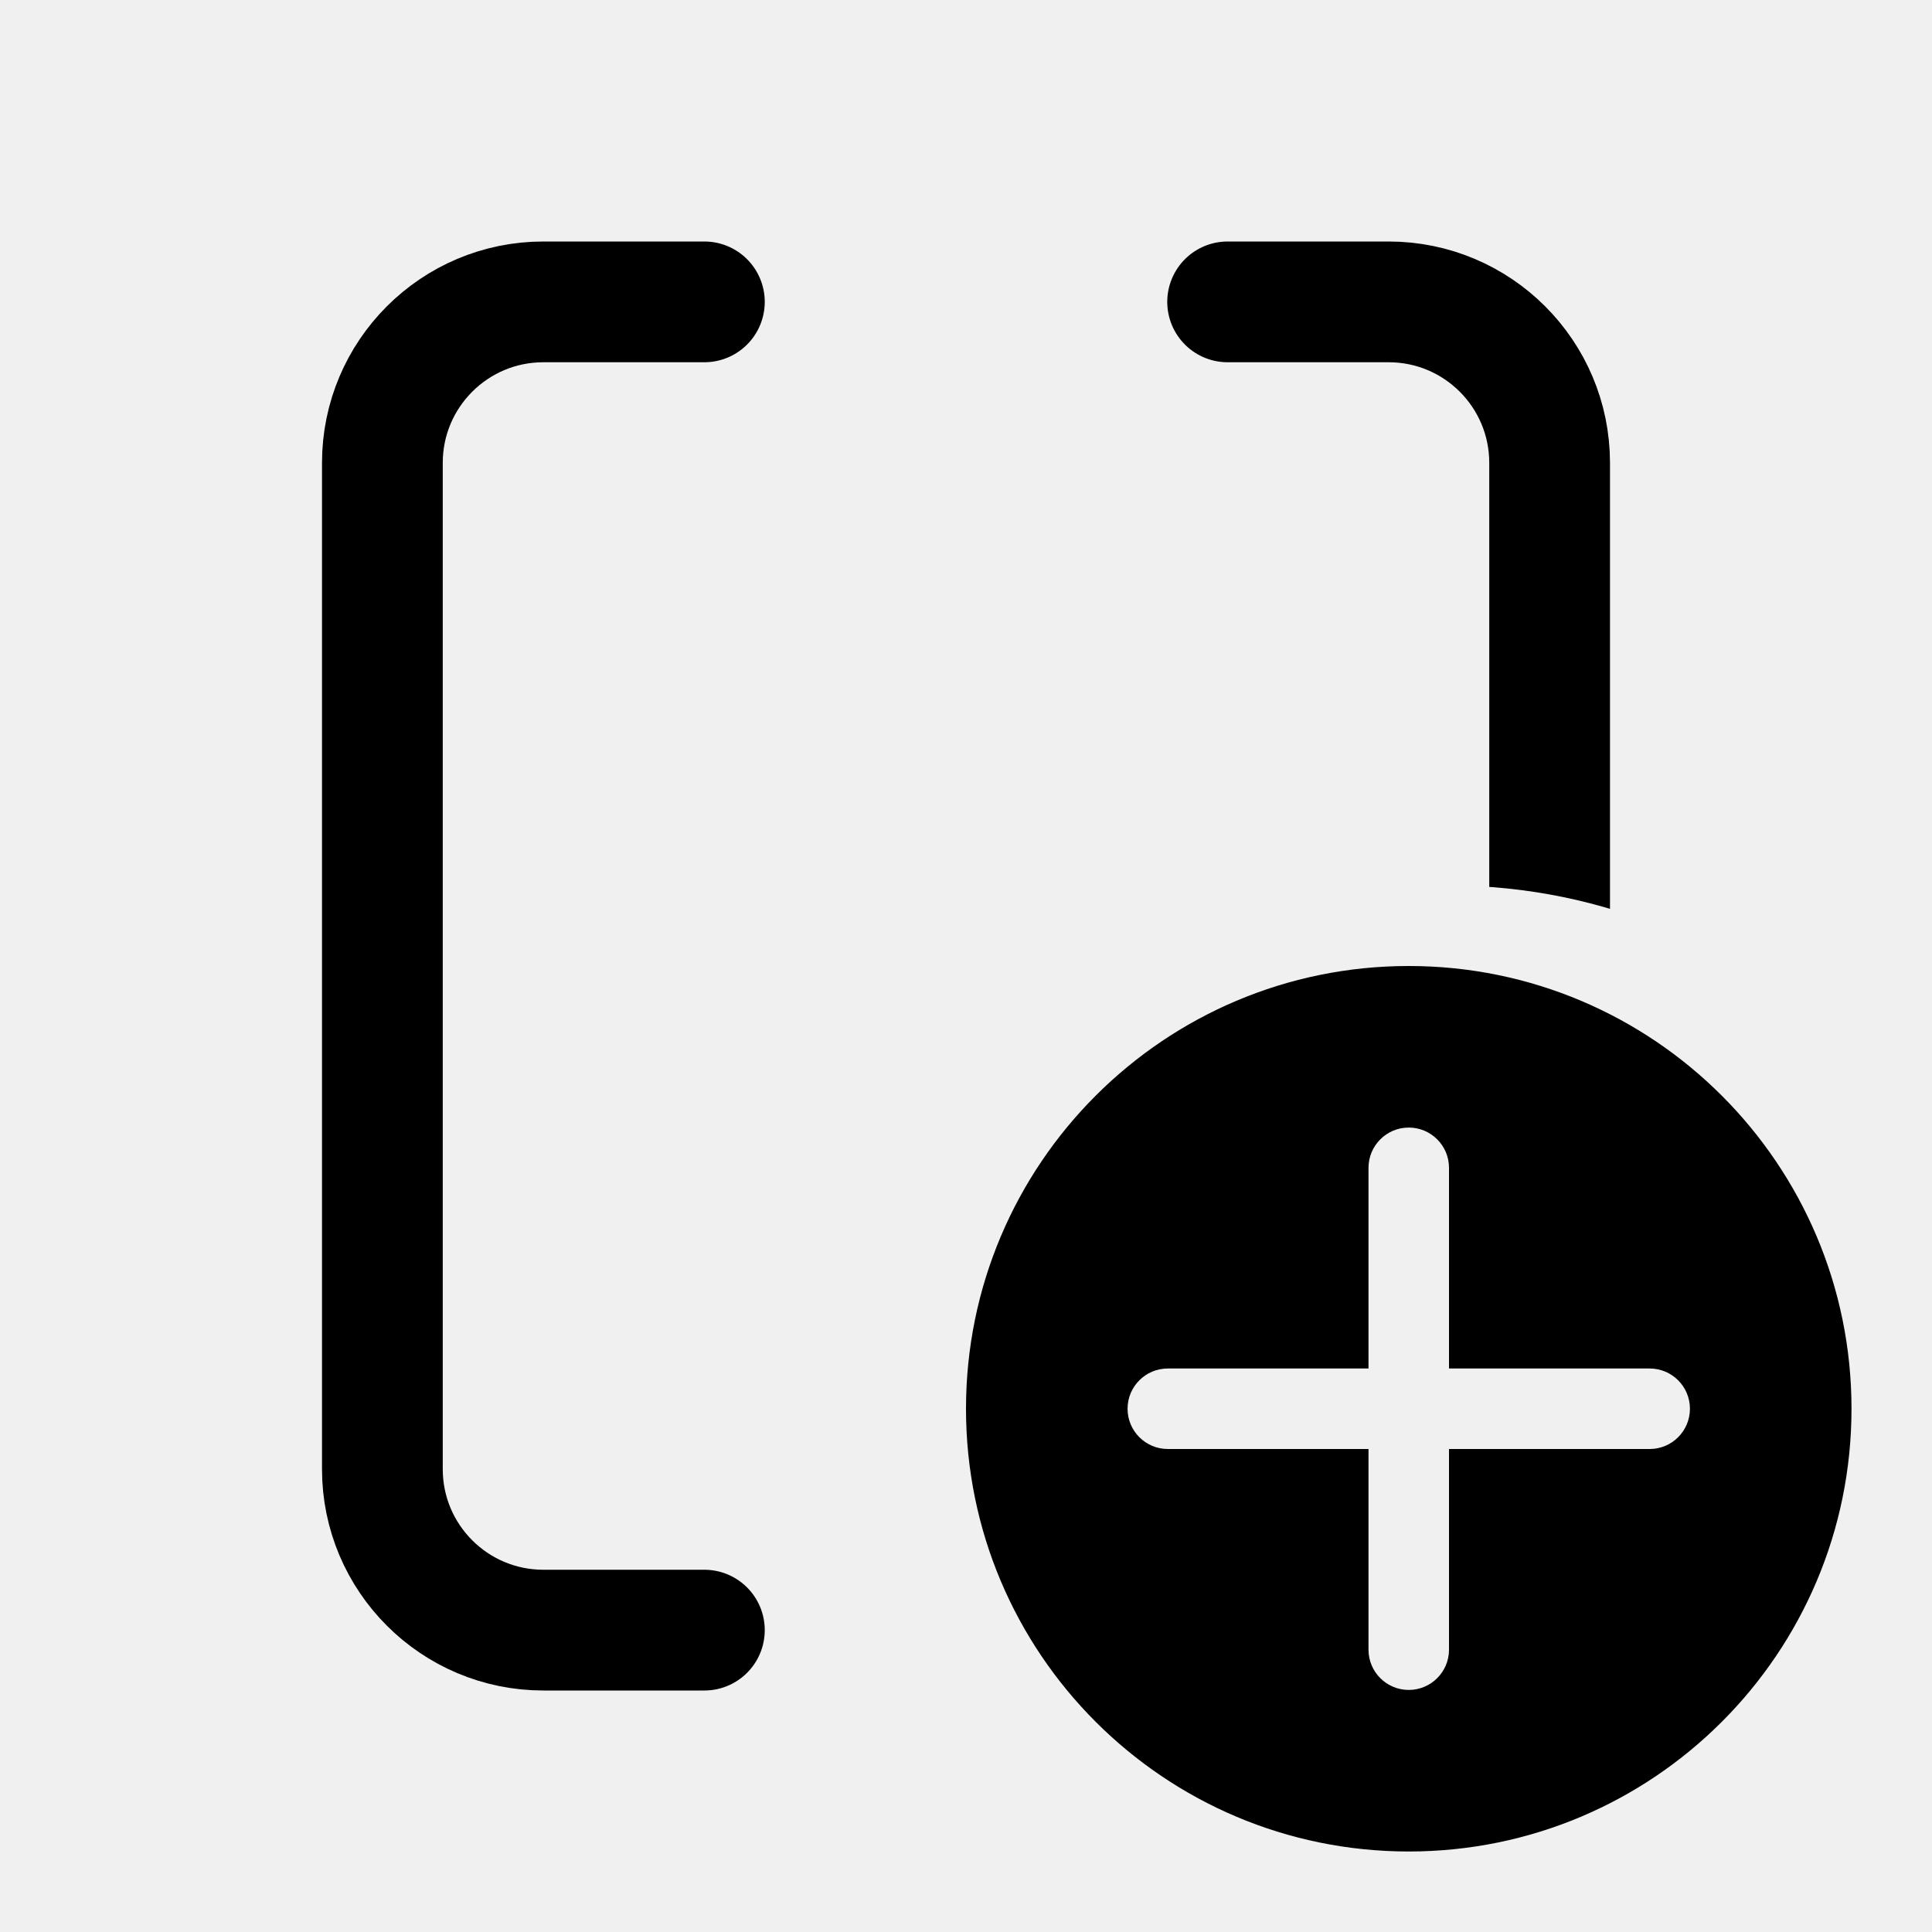
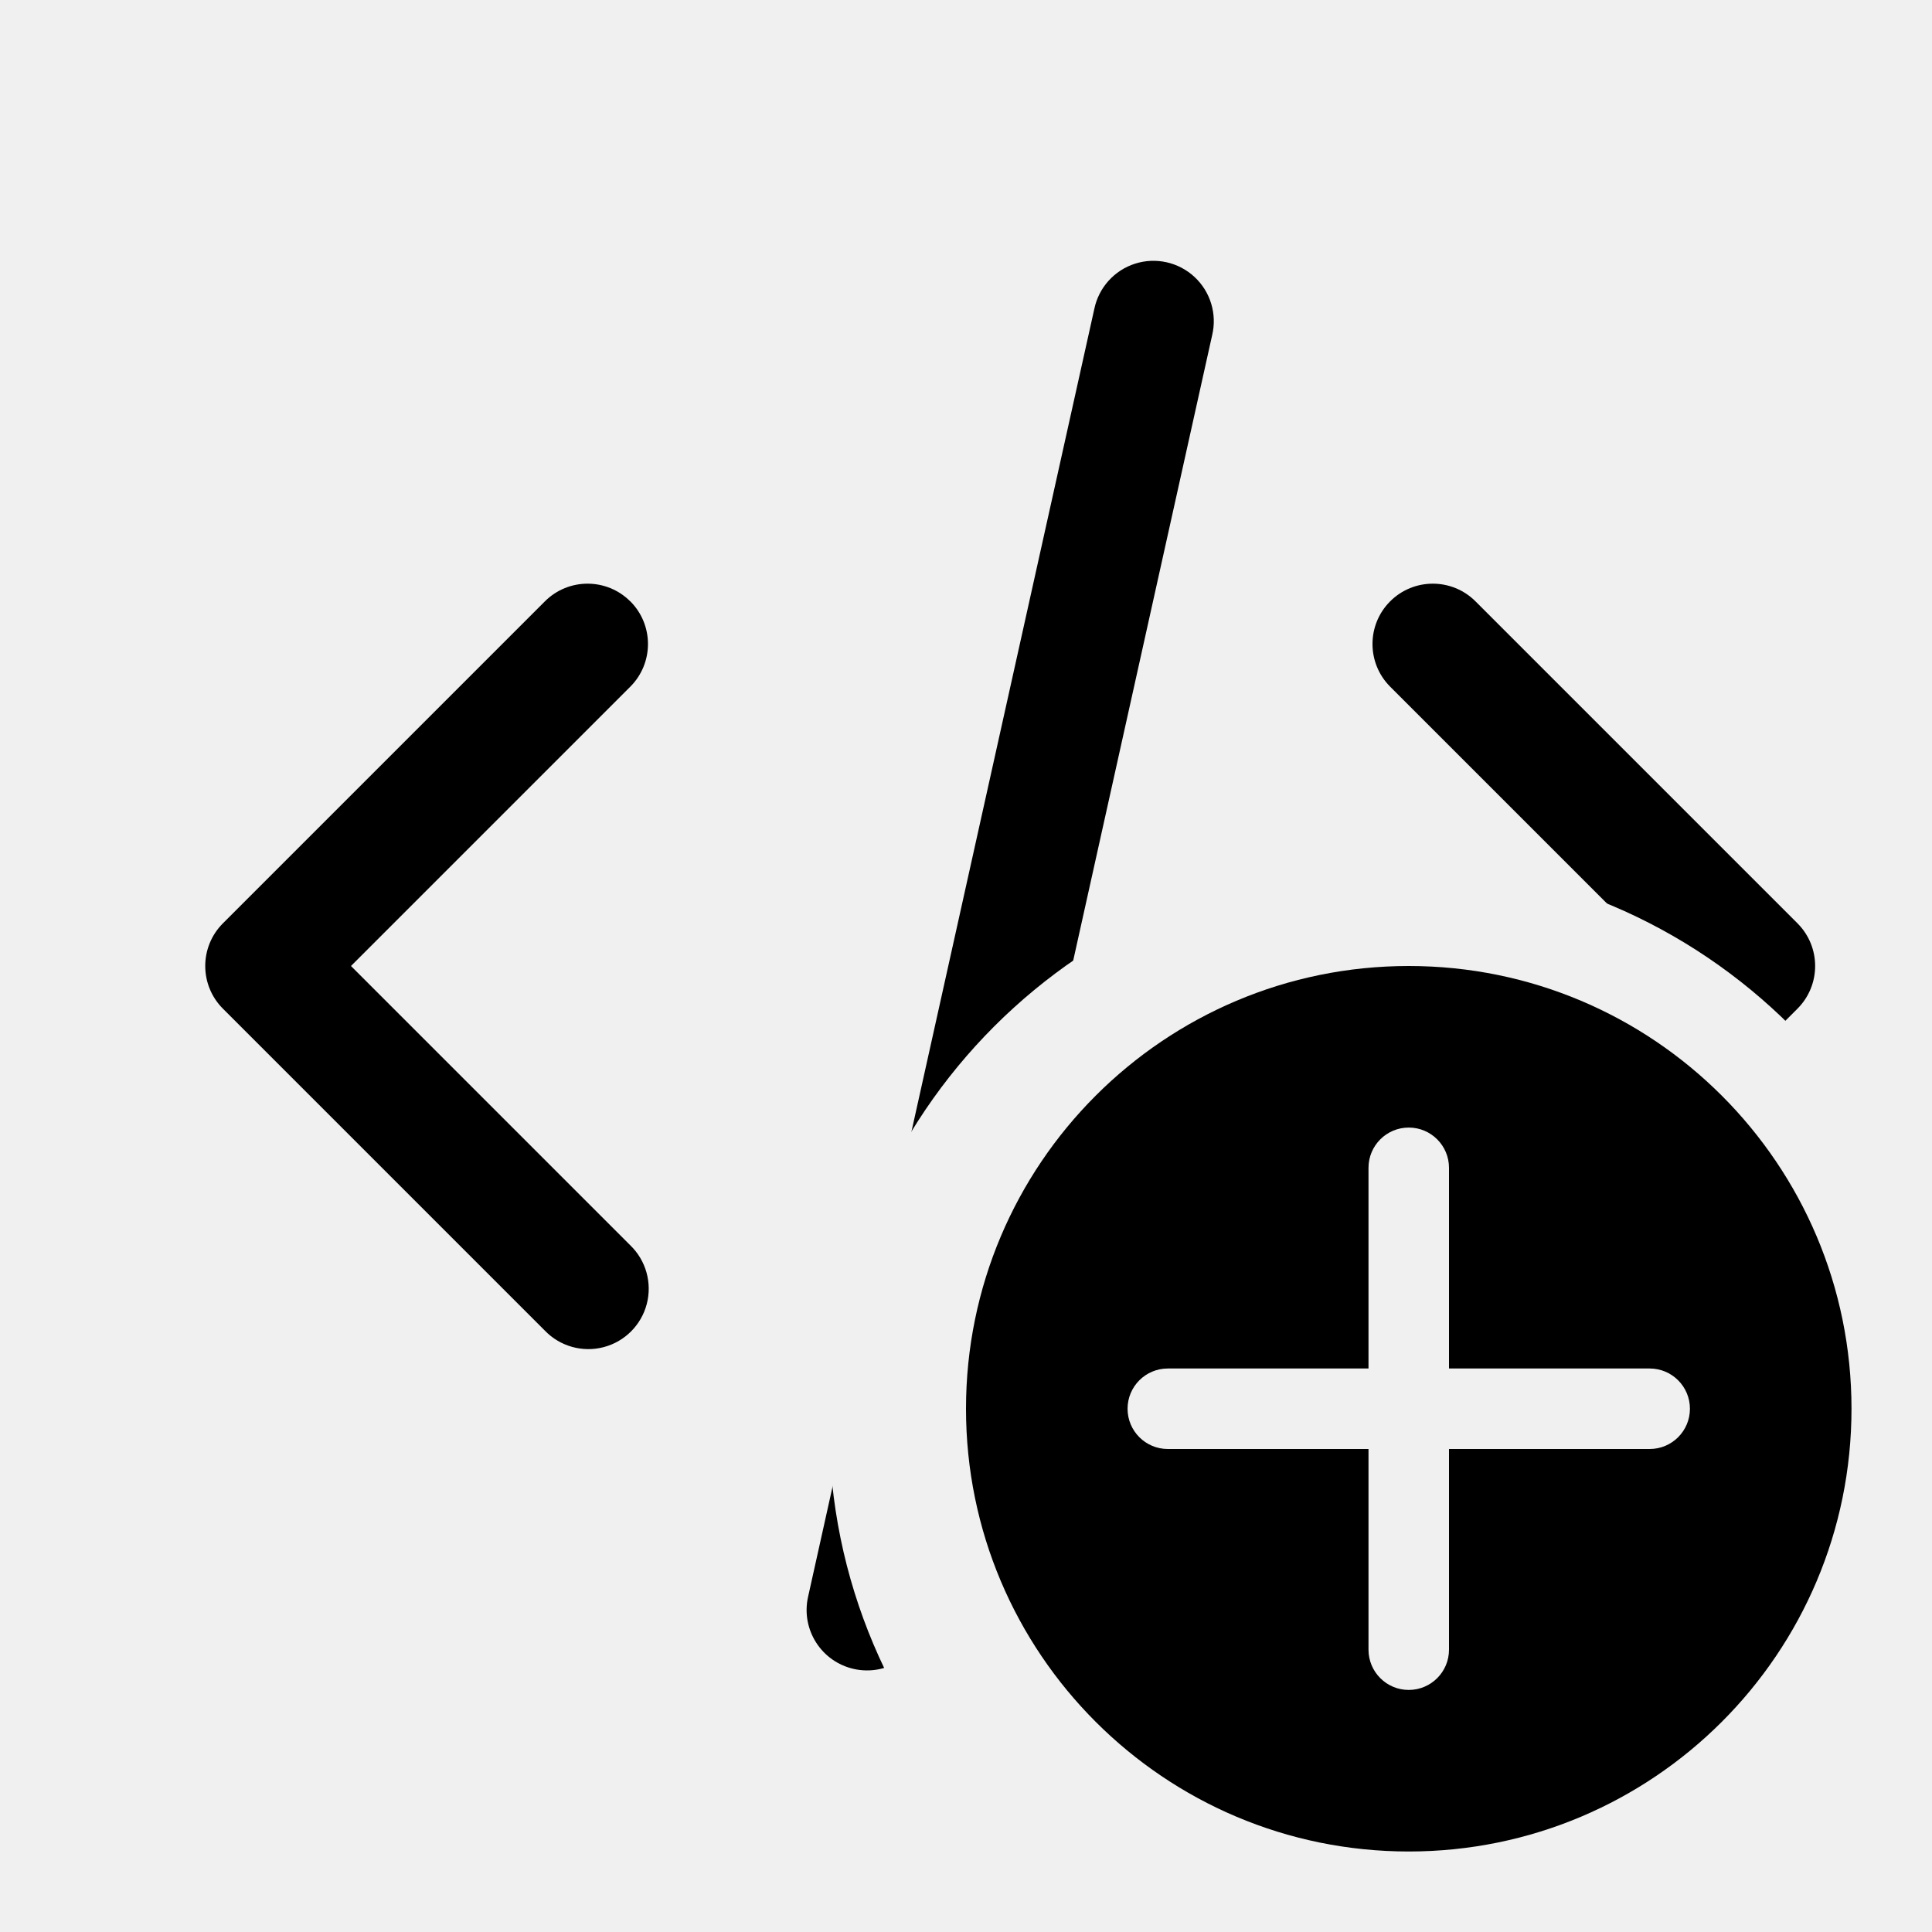
<svg xmlns="http://www.w3.org/2000/svg" width="24" height="24" viewBox="0 0 24 24">
  <mask id="cutMask">
-     <path fill="none" stroke="white" stroke-linecap="round" stroke-linejoin="round" stroke-width="1.5" d="M8.75 3.75h-2a2 2 0 0 0-2 2v12.5a2 2 0 0 0 2 2h2m6.5-16.5h2a2 2 0 0 1 2 2v12.5a2 2 0 0 1-2 2h-2" />
-     <circle cx="18" cy="18" r="7" fill="black" />
+     <path fill="white" d="M15.058 4.163a.75.75 0 1 0-1.464-.326l-3.556 16a.75.75 0 1 0 1.465.326zM7.83 7.47a.75.75 0 0 1 0 1.06L4.36 12l3.47 3.47a.75.75 0 1 1-1.061 1.06l-4-4a.75.75 0 0 1 0-1.06l4-4a.75.75 0 0 1 1.06 0m9.44 0a.75.75 0 0 0 0 1.06l3.47 3.47l-3.47 3.47a.75.75 0 1 0 1.06 1.06l4-4a.75.75 0 0 0 0-1.06l-4-4a.75.75 0 0 0-1.06 0" />
+     <circle cx="17.3" cy="17.7" r="7" fill="black" />
  </mask>
  <g mask="url(#cutMask)">
    <rect width="24" height="24" fill="currentColor" />
  </g>
  <path fill="currentColor" fill-rule="evenodd" d="M17.5 23a5.5 5.5 0 1 0 0-11a5.5 5.5 0 0 0 0 11m0-8.993a.5.5 0 0 1 .5.5V17h2.493a.5.5 0 1 1 0 1H18v2.493a.5.5 0 1 1-1 0V18h-2.493a.5.5 0 1 1 0-1H17v-2.493a.5.5 0 0 1 .5-.5" clip-rule="evenodd" />
</svg>
